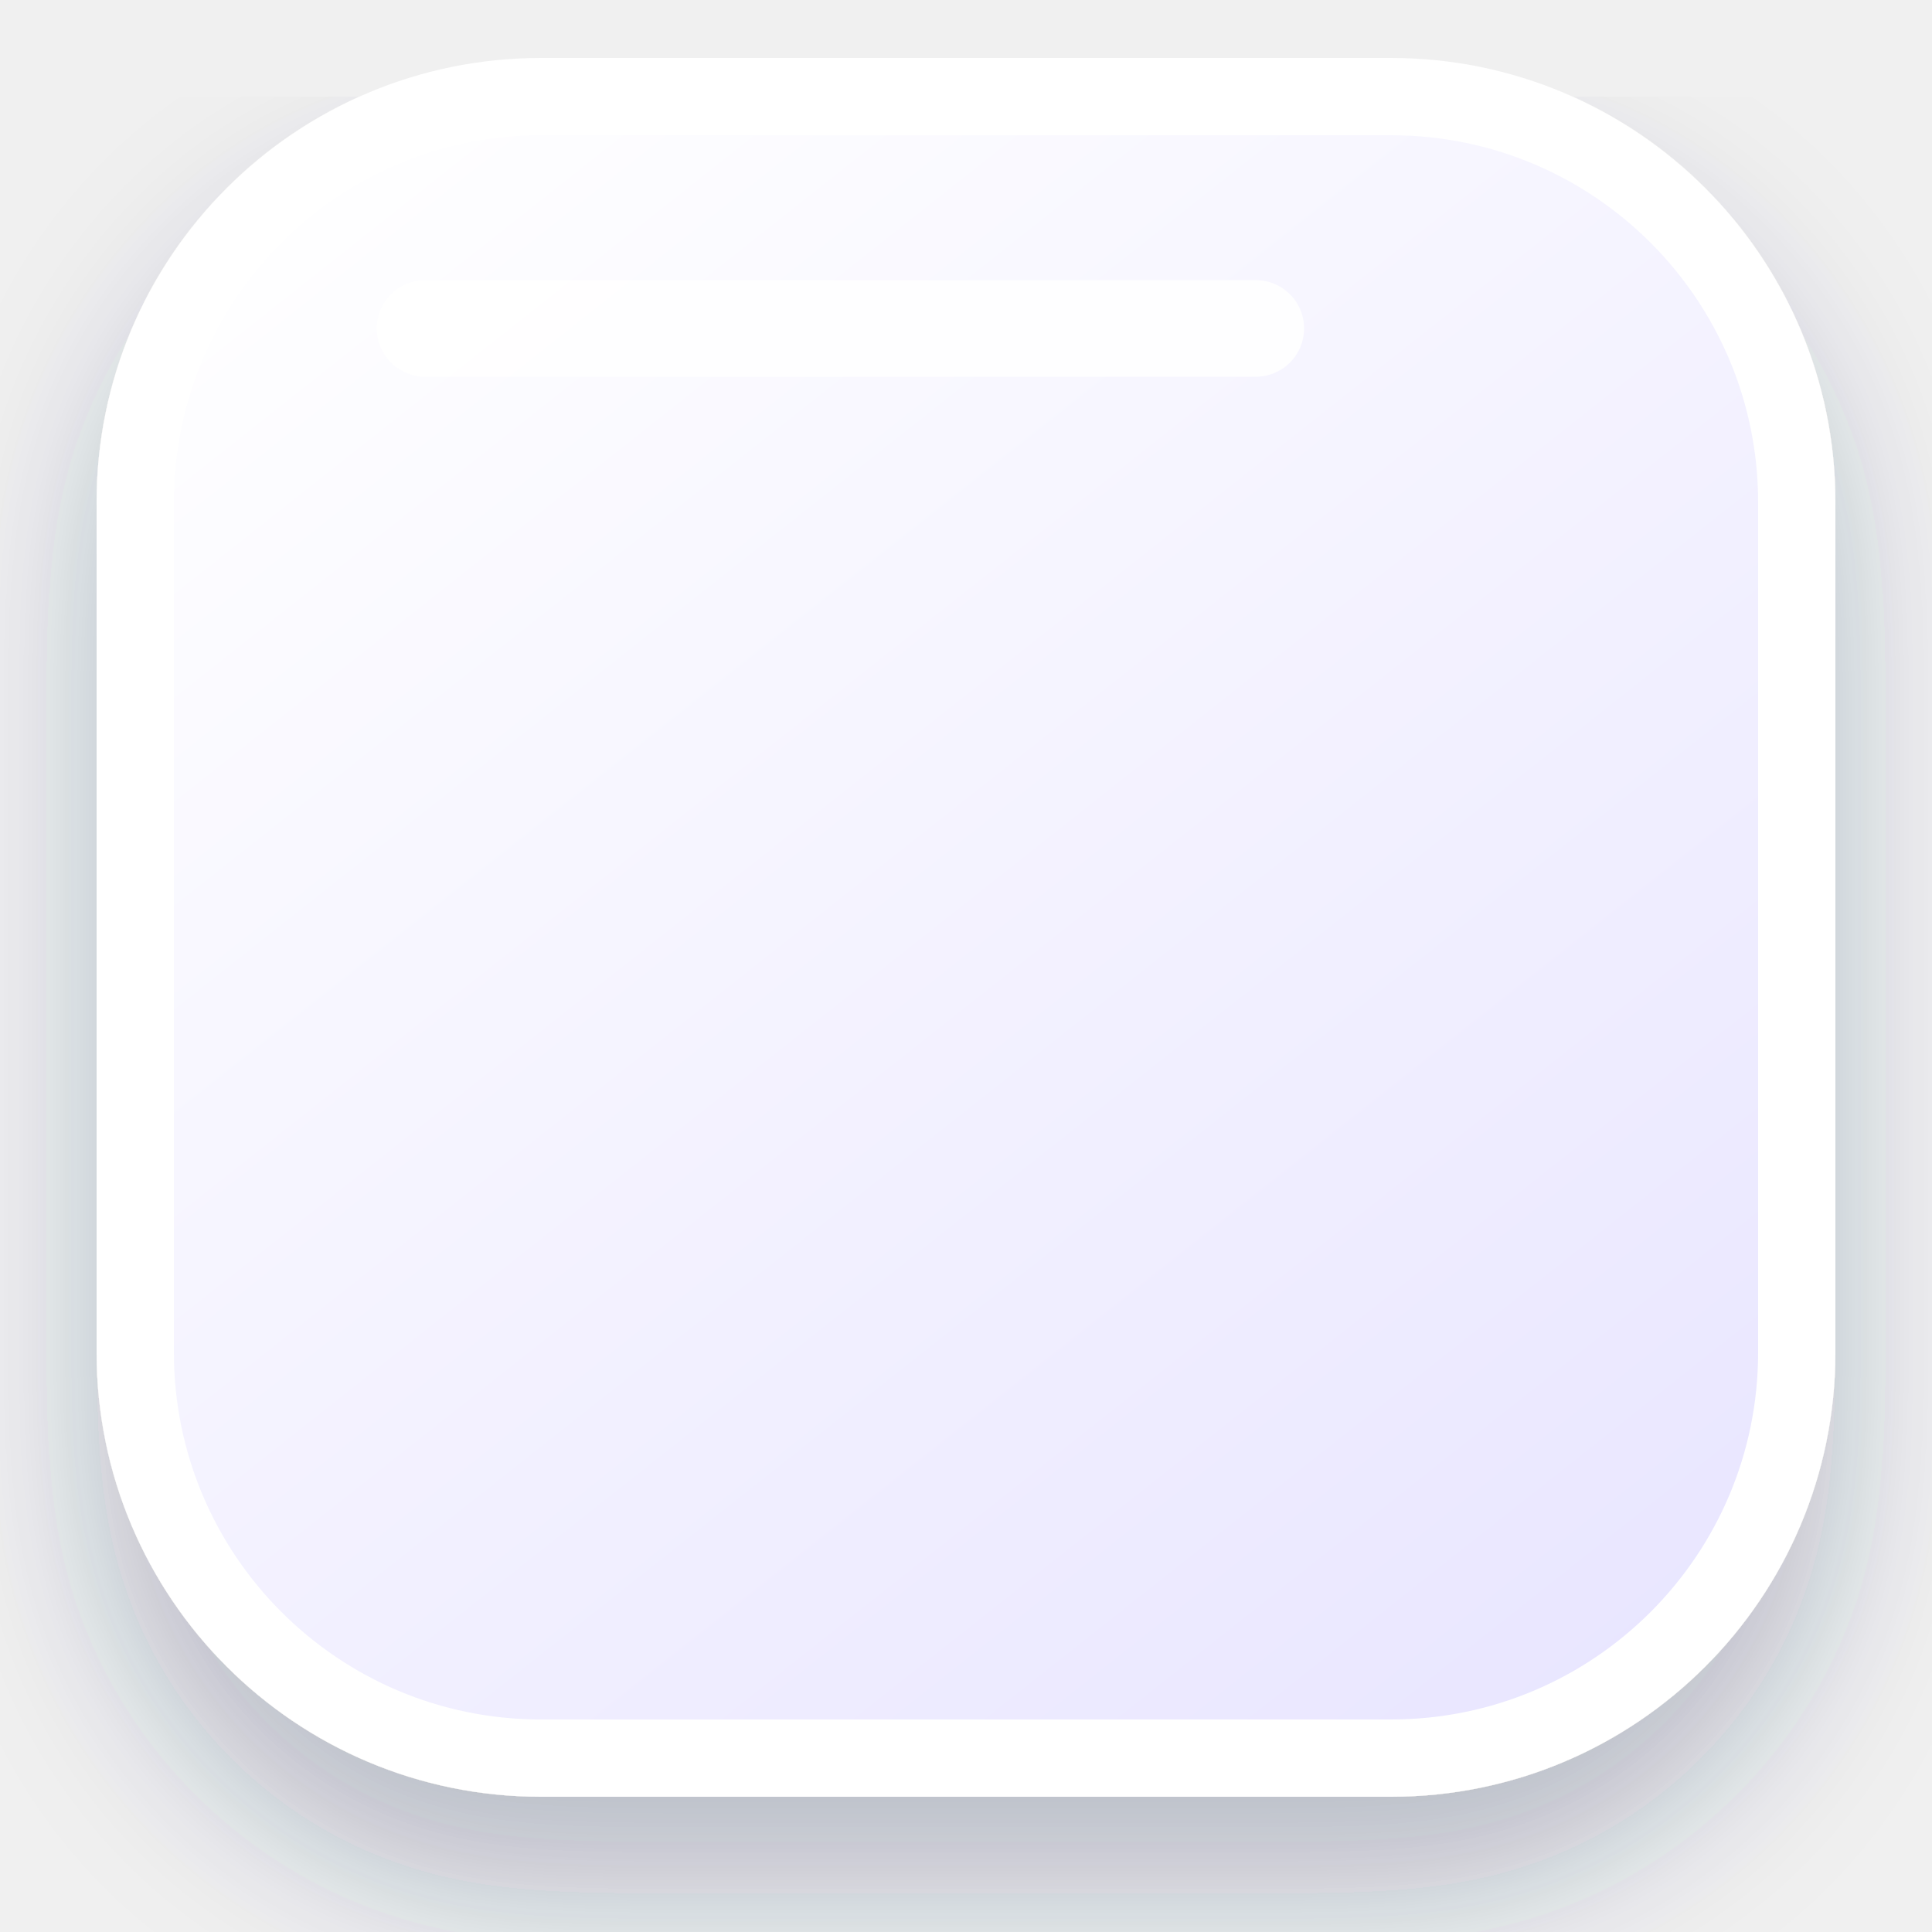
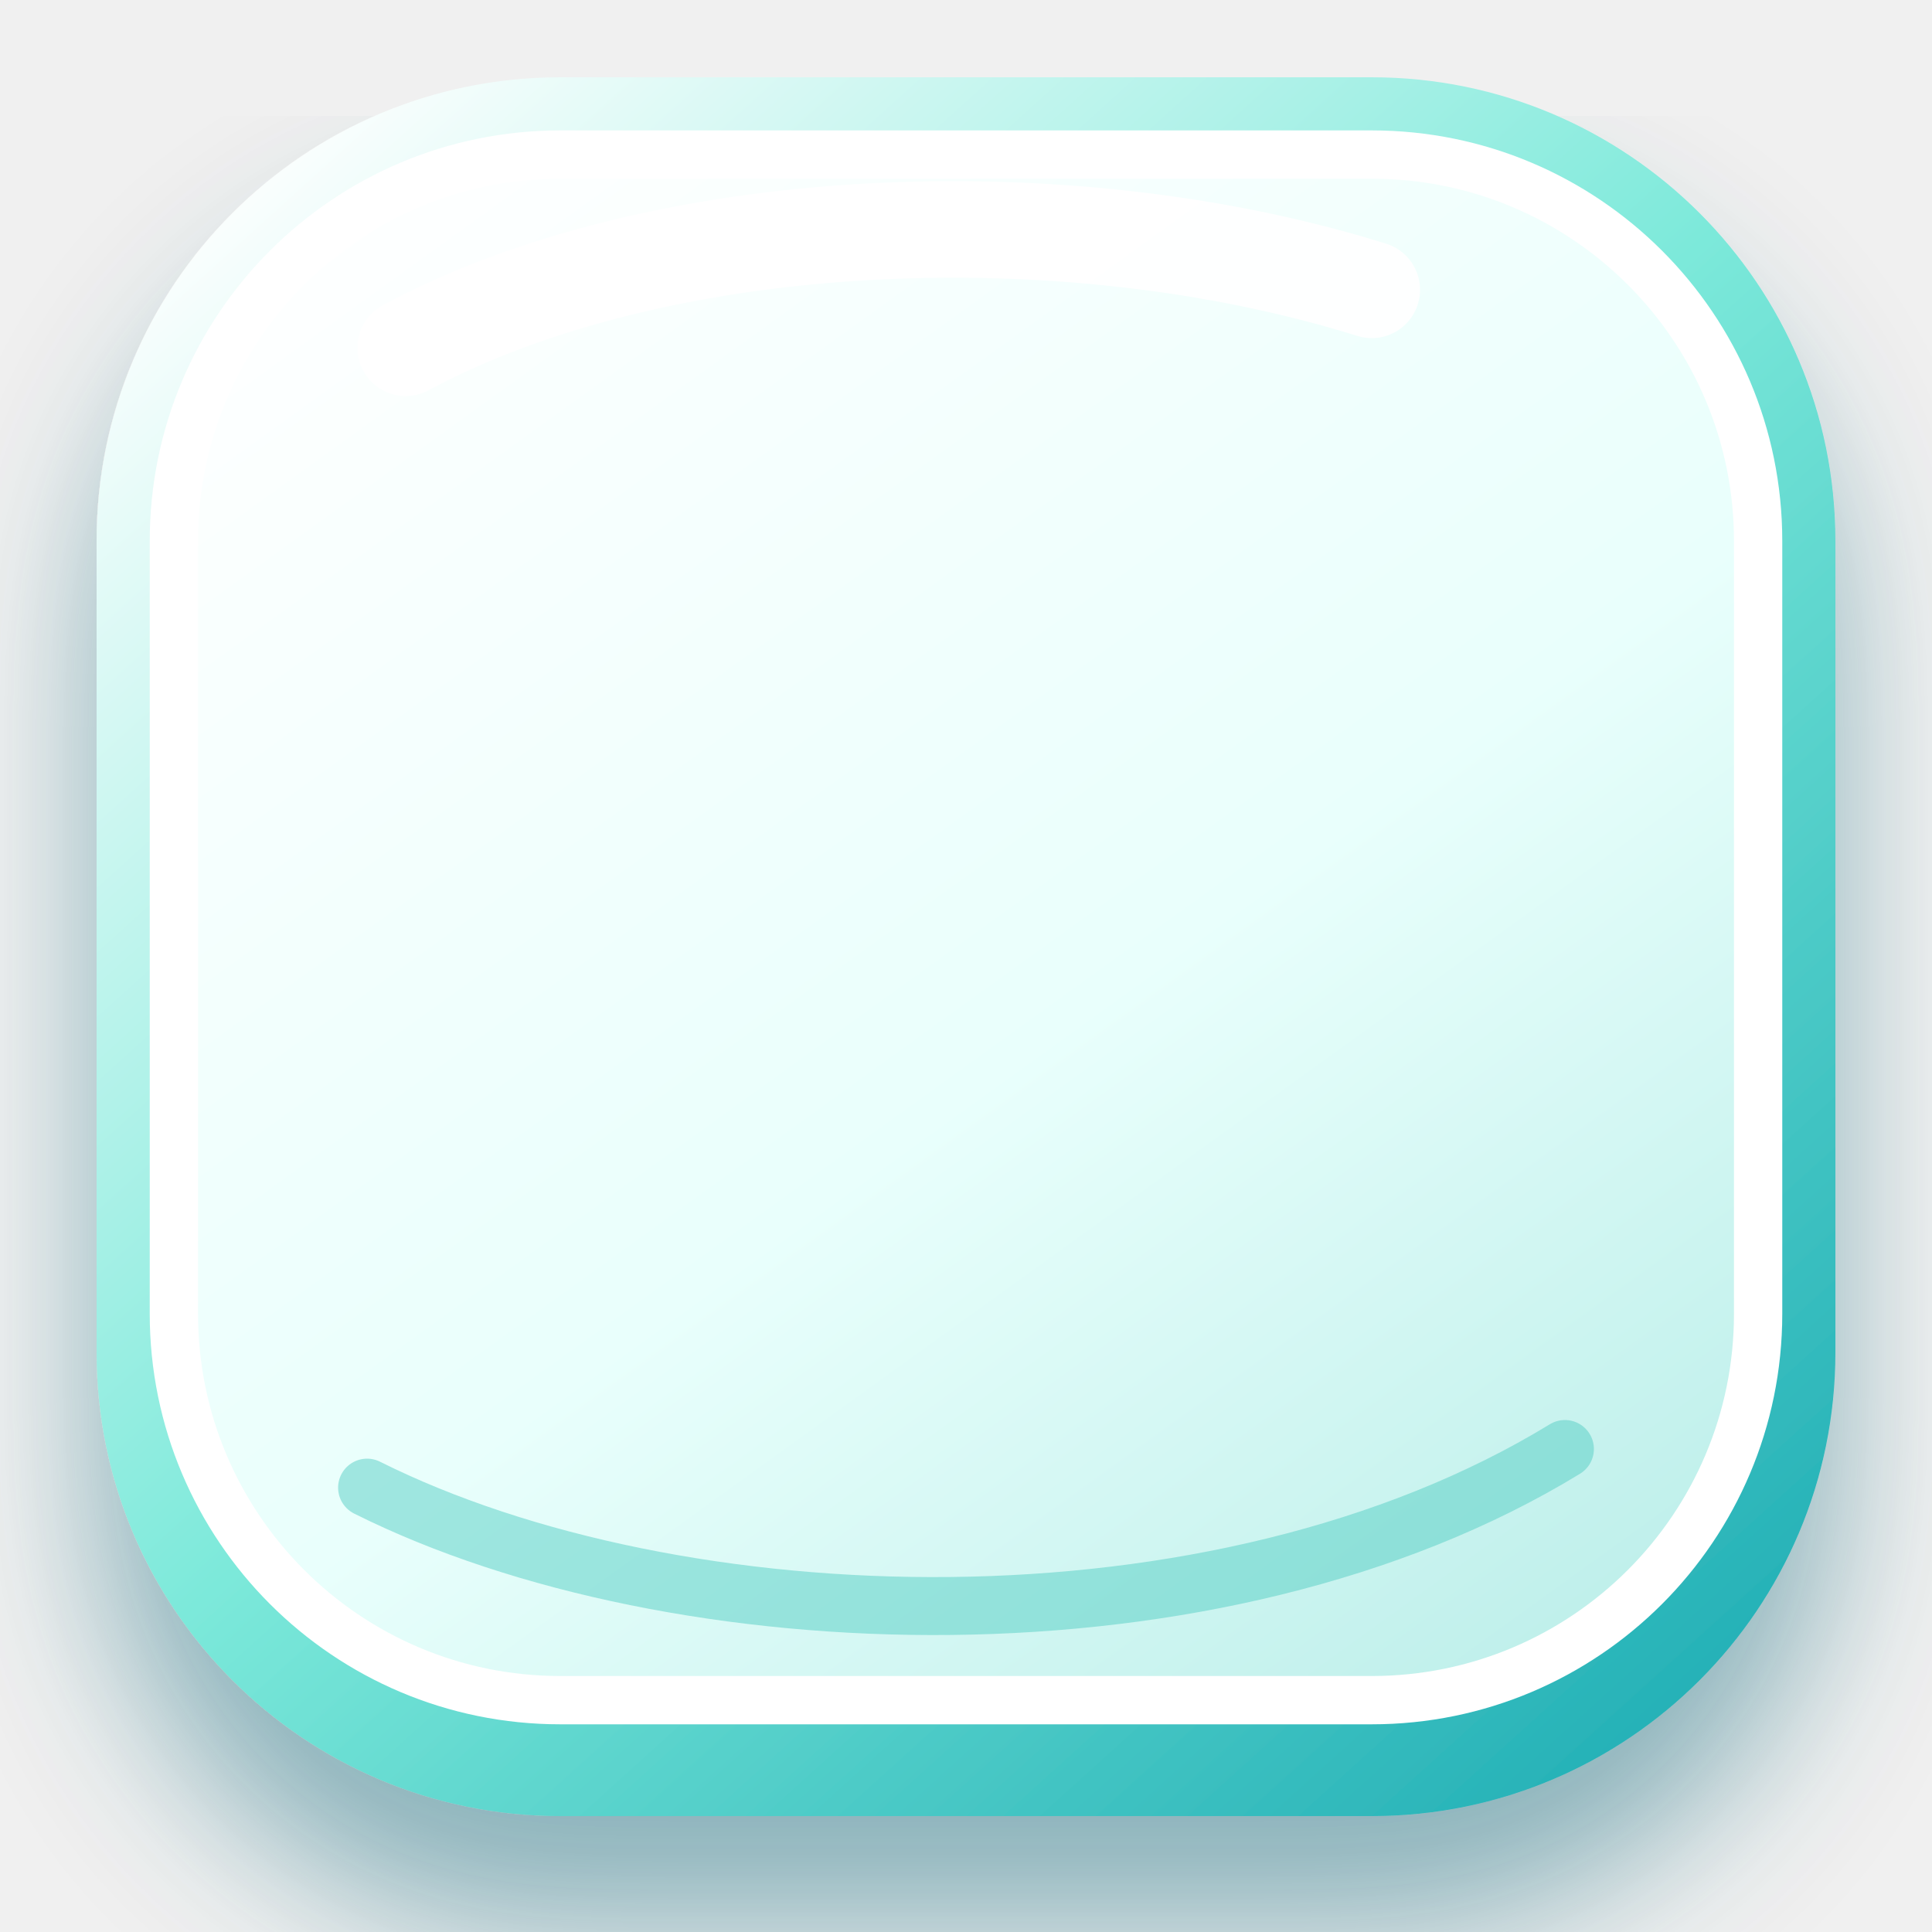
<svg xmlns="http://www.w3.org/2000/svg" viewBox="0 0 100 100" fill="none">
  <defs>
-     <linearGradient id="a" x1="14" y1="8" x2="82" y2="94" gradientUnits="userSpaceOnUse">
+     <linearGradient id="tile" x1="18" y1="8" x2="80" y2="94" gradientUnits="userSpaceOnUse">
      <stop stop-color="#FFFFFF" />
-       <stop offset="1" stop-color="#E8E5FF" />
+       <stop offset=".55" stop-color="#E9FFFC" />
+       <stop offset="1" stop-color="#B8EDE8" />
    </linearGradient>
-     <filter id="b" x="-15" y="-10" width="130" height="135" color-interpolation-filters="sRGB">
-       <feDropShadow dx="0" dy="5" stdDeviation="4" flood-color="#25355F" flood-opacity=".26" />
+     <linearGradient id="rim" x1="12" y1="8" x2="88" y2="92" gradientUnits="userSpaceOnUse">
+       <stop stop-color="#FFFFFF" />
+       <stop offset=".48" stop-color="#7CE9DA" />
+       <stop offset="1" stop-color="#20AEB5" />
+     </linearGradient>
+     <filter id="shadow" x="-18" y="-14" width="136" height="142" color-interpolation-filters="sRGB">
+       <feDropShadow dx="0" dy="6" stdDeviation="4" flood-color="#075E72" flood-opacity=".42" />
    </filter>
  </defs>
-   <rect x="7" y="5" width="86" height="86" rx="21" fill="url(#a)" stroke="#FFFFFF" stroke-width="4" filter="url(#b)" />
-   <path d="M22 17h43" stroke="#FFFFFF" stroke-opacity=".85" stroke-width="5" stroke-linecap="round" />
+   <rect x="5" y="4" width="90" height="90" rx="24" fill="url(#rim)" filter="url(#shadow)" />
+   <rect x="9" y="8" width="82" height="80" rx="20" fill="url(#tile)" stroke="#FFFFFF" stroke-width="2.5" />
+   <path d="M21 18c13-7 34-8 50-3" stroke="#FFFFFF" stroke-opacity=".95" stroke-width="5" stroke-linecap="round" />
+   <path d="M19 77c16 8 44 9 62-2" stroke="#54CFC5" stroke-opacity=".5" stroke-width="3" stroke-linecap="round" />
</svg>
